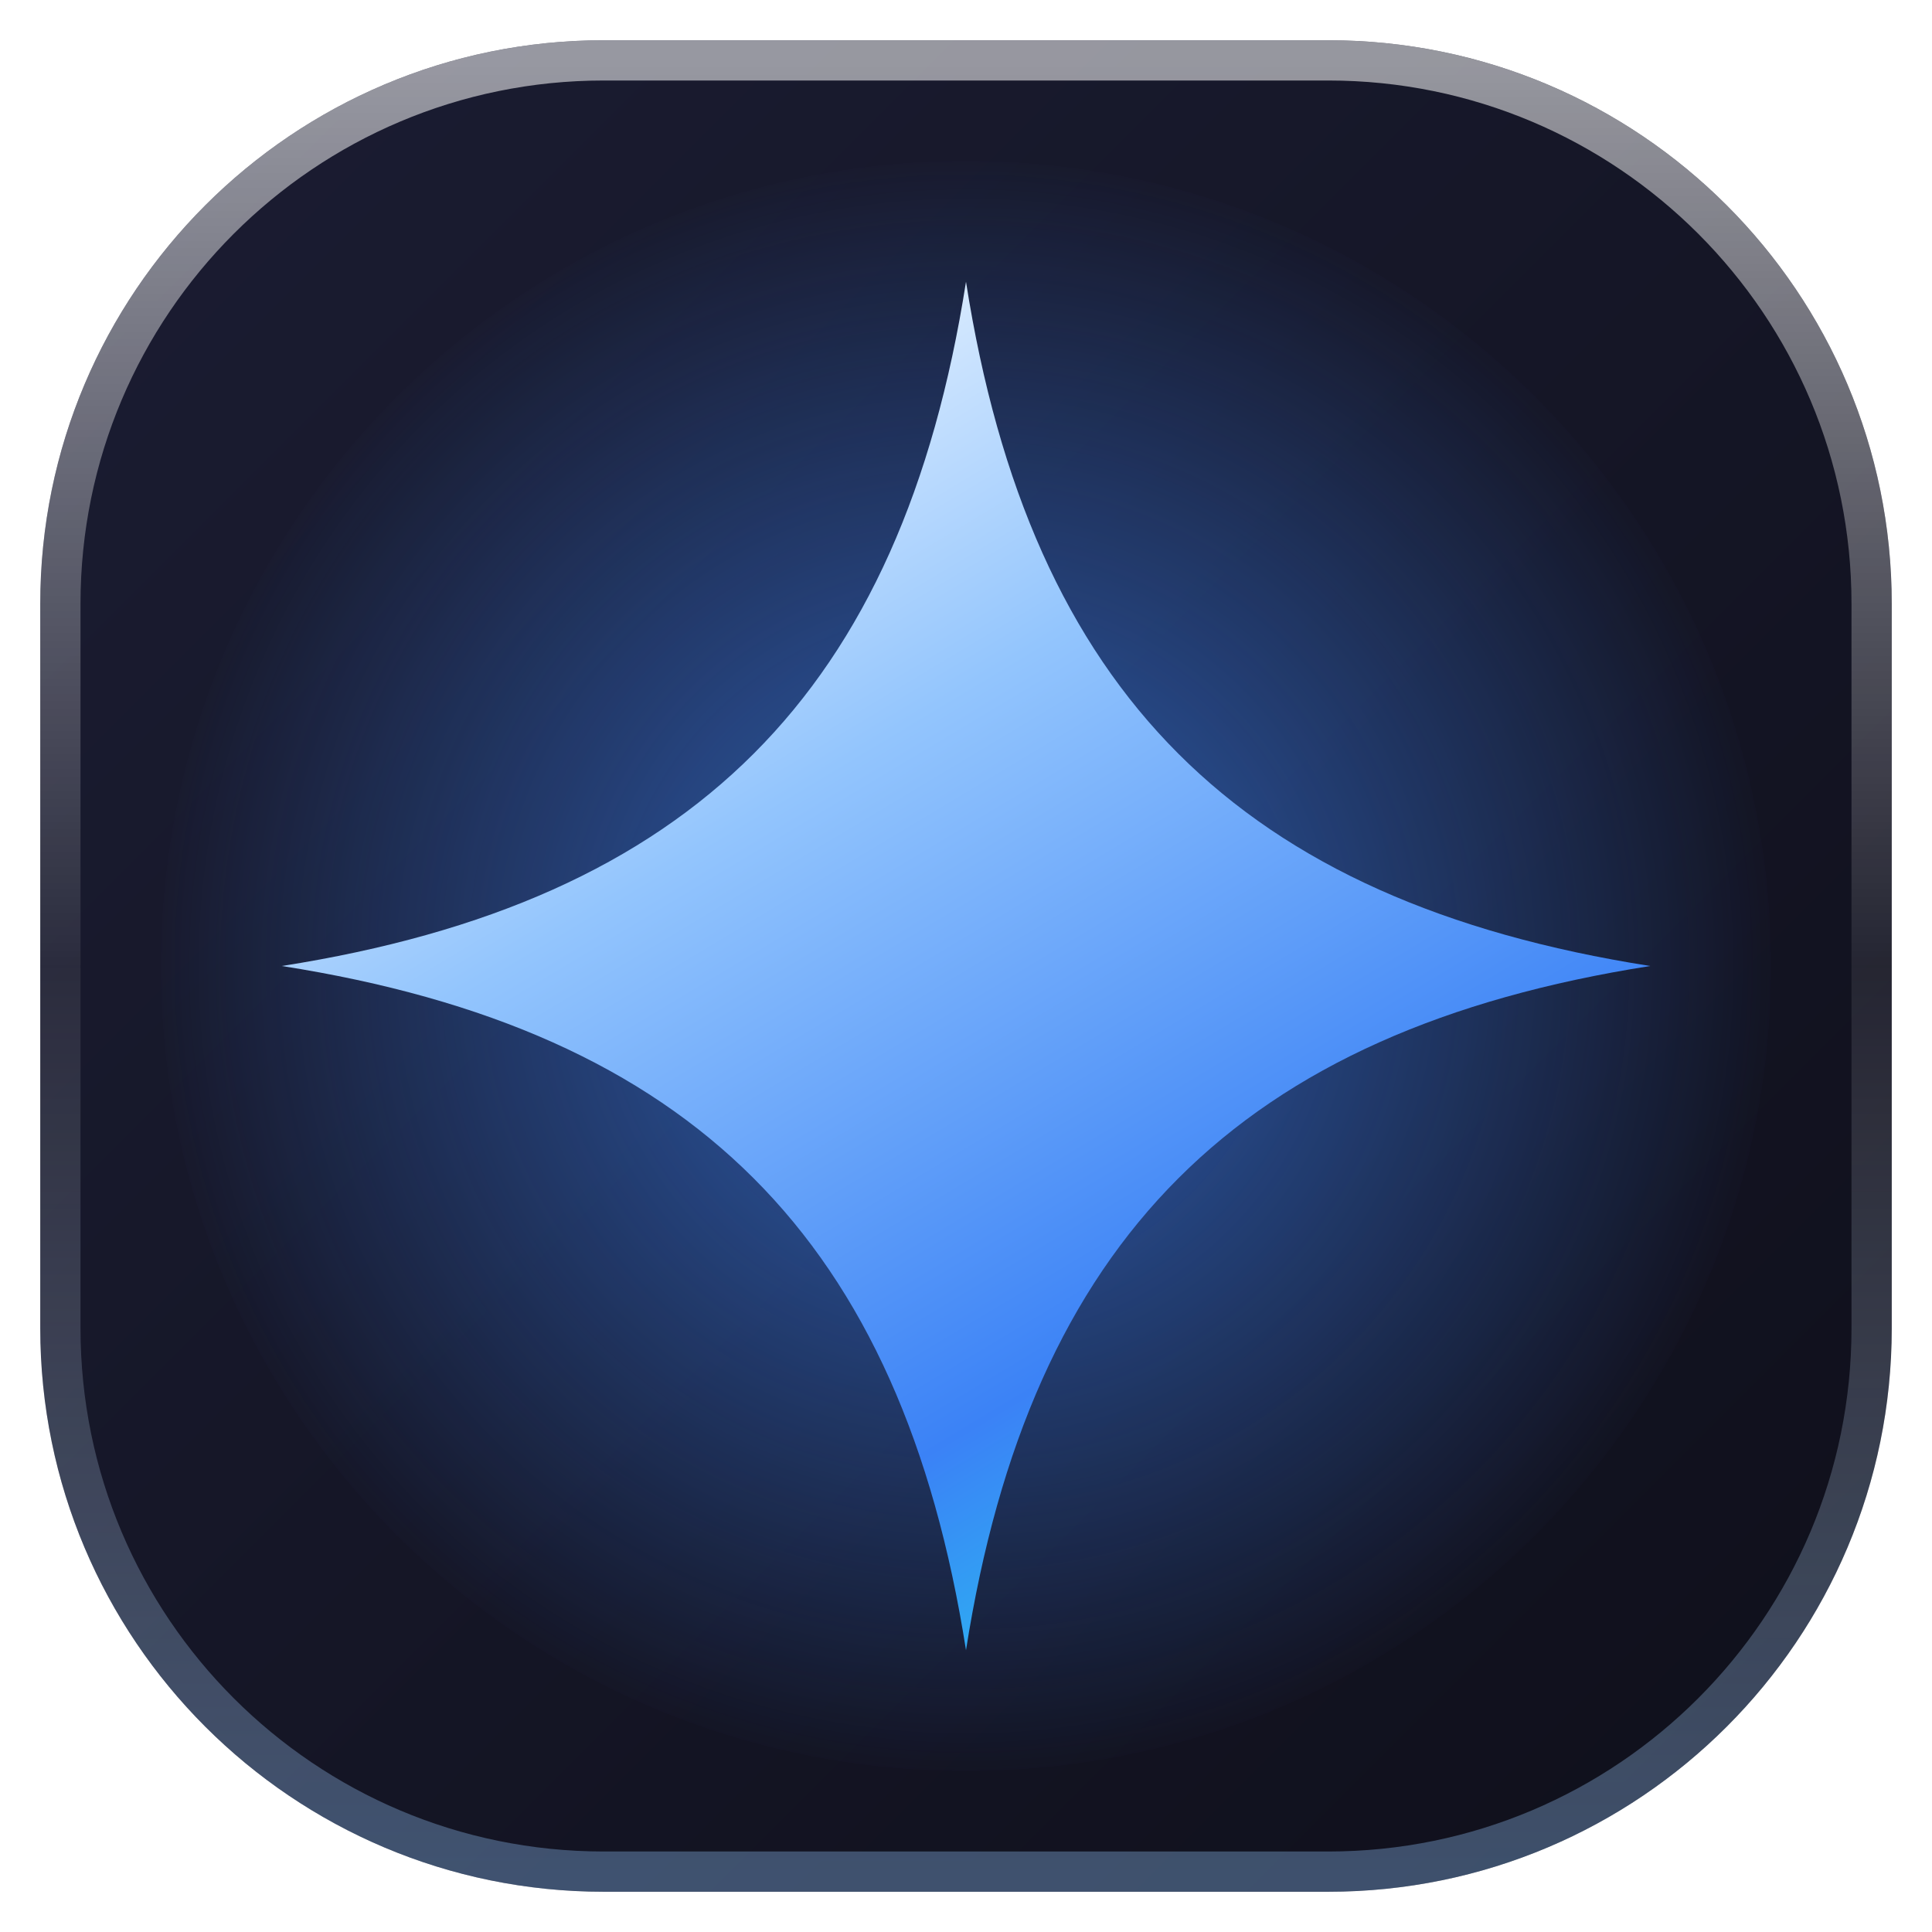
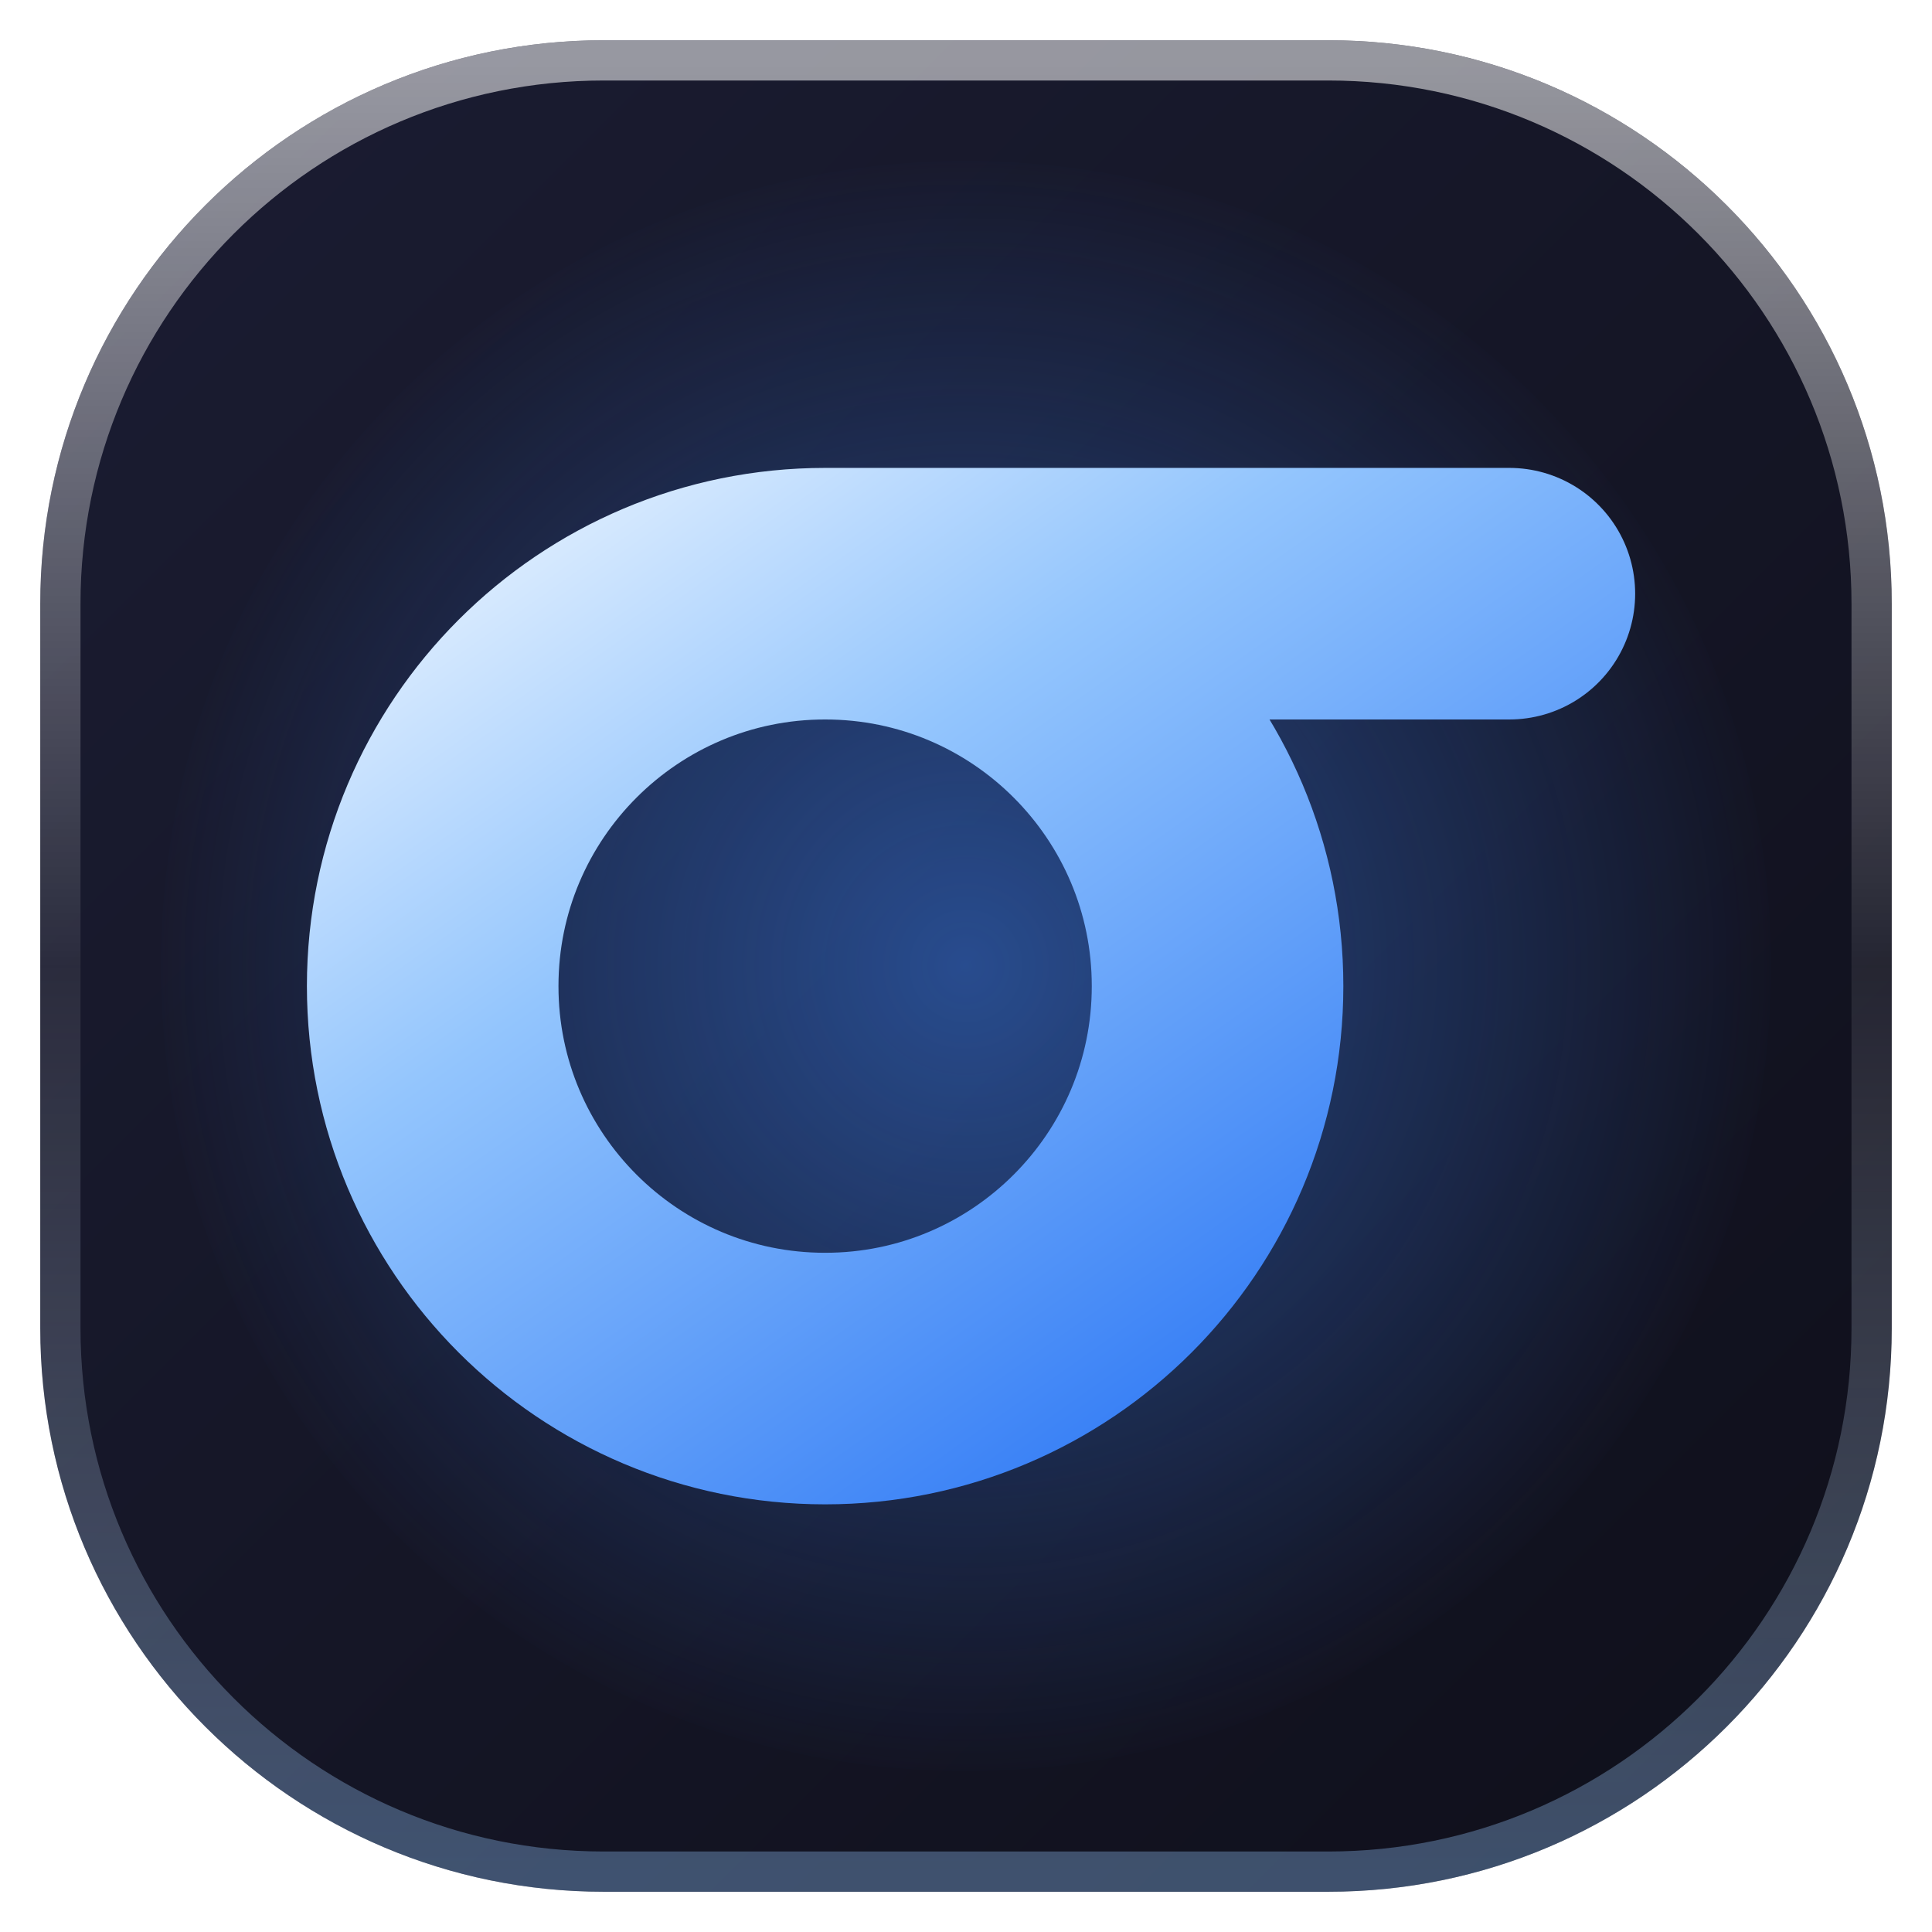
<svg xmlns="http://www.w3.org/2000/svg" width="48" height="48" viewBox="0 0 48 48">
  <defs>
    <linearGradient id="sq" x1="0" y1="0" x2="1" y2="1">
      <stop offset="0" stop-color="#1B1D33" />
      <stop offset="1" stop-color="#0F0F1A" />
    </linearGradient>
    <radialGradient id="glow" cx=".5" cy=".5" r=".5">
-       <stop offset="0" stop-color="#3B82F6" stop-opacity=".7" />
+       <stop offset="0" stop-color="#3B82F6" stop-opacity=".5" />
      <stop offset="1" stop-color="#3B82F6" stop-opacity="0" />
    </radialGradient>
-     <linearGradient id="st" x1=".2" y1="0" x2=".8" y2="1">
+     <linearGradient id="st" gradientUnits="userSpaceOnUse" x1="12" y1="8" x2="36" y2="42">
      <stop offset="0" stop-color="#FFFFFF" />
      <stop offset=".35" stop-color="#93C5FD" />
      <stop offset=".75" stop-color="#3B82F6" />
      <stop offset="1" stop-color="#22D3EE" />
    </linearGradient>
    <linearGradient id="rim" x1="0" y1="0" x2="0" y2="1">
      <stop offset="0" stop-color="#FFFFFF" stop-opacity=".55" />
      <stop offset=".5" stop-color="#FFFFFF" stop-opacity=".08" />
      <stop offset="1" stop-color="#93C5FD" stop-opacity=".35" />
    </linearGradient>
  </defs>
  <rect x="1" y="1" width="46" height="46" rx="14" fill="url(#sq)" />
  <circle cx="24" cy="24" r="20" fill="url(#glow)" />
-   <path d="M24 7 C25.6 17.2 30.8 22.4 41 24 C30.8 25.6 25.6 30.8 24 41 C22.4 30.8 17.2 25.6 7 24 C17.2 22.4 22.4 17.2 24 7 Z" fill="url(#st)" />
+   <path d="M37.5 14.75H20.5A9.75 9.75 0 1 0 20.5 34.25A9.75 9.75 0 1 0 20.5 14.75" fill="none" stroke="url(#st)" stroke-linecap="round" stroke-linejoin="round" stroke-width="6.25" />
  <rect x="1.5" y="1.5" width="45" height="45" rx="13.5" fill="none" stroke="url(#rim)" />
</svg>
